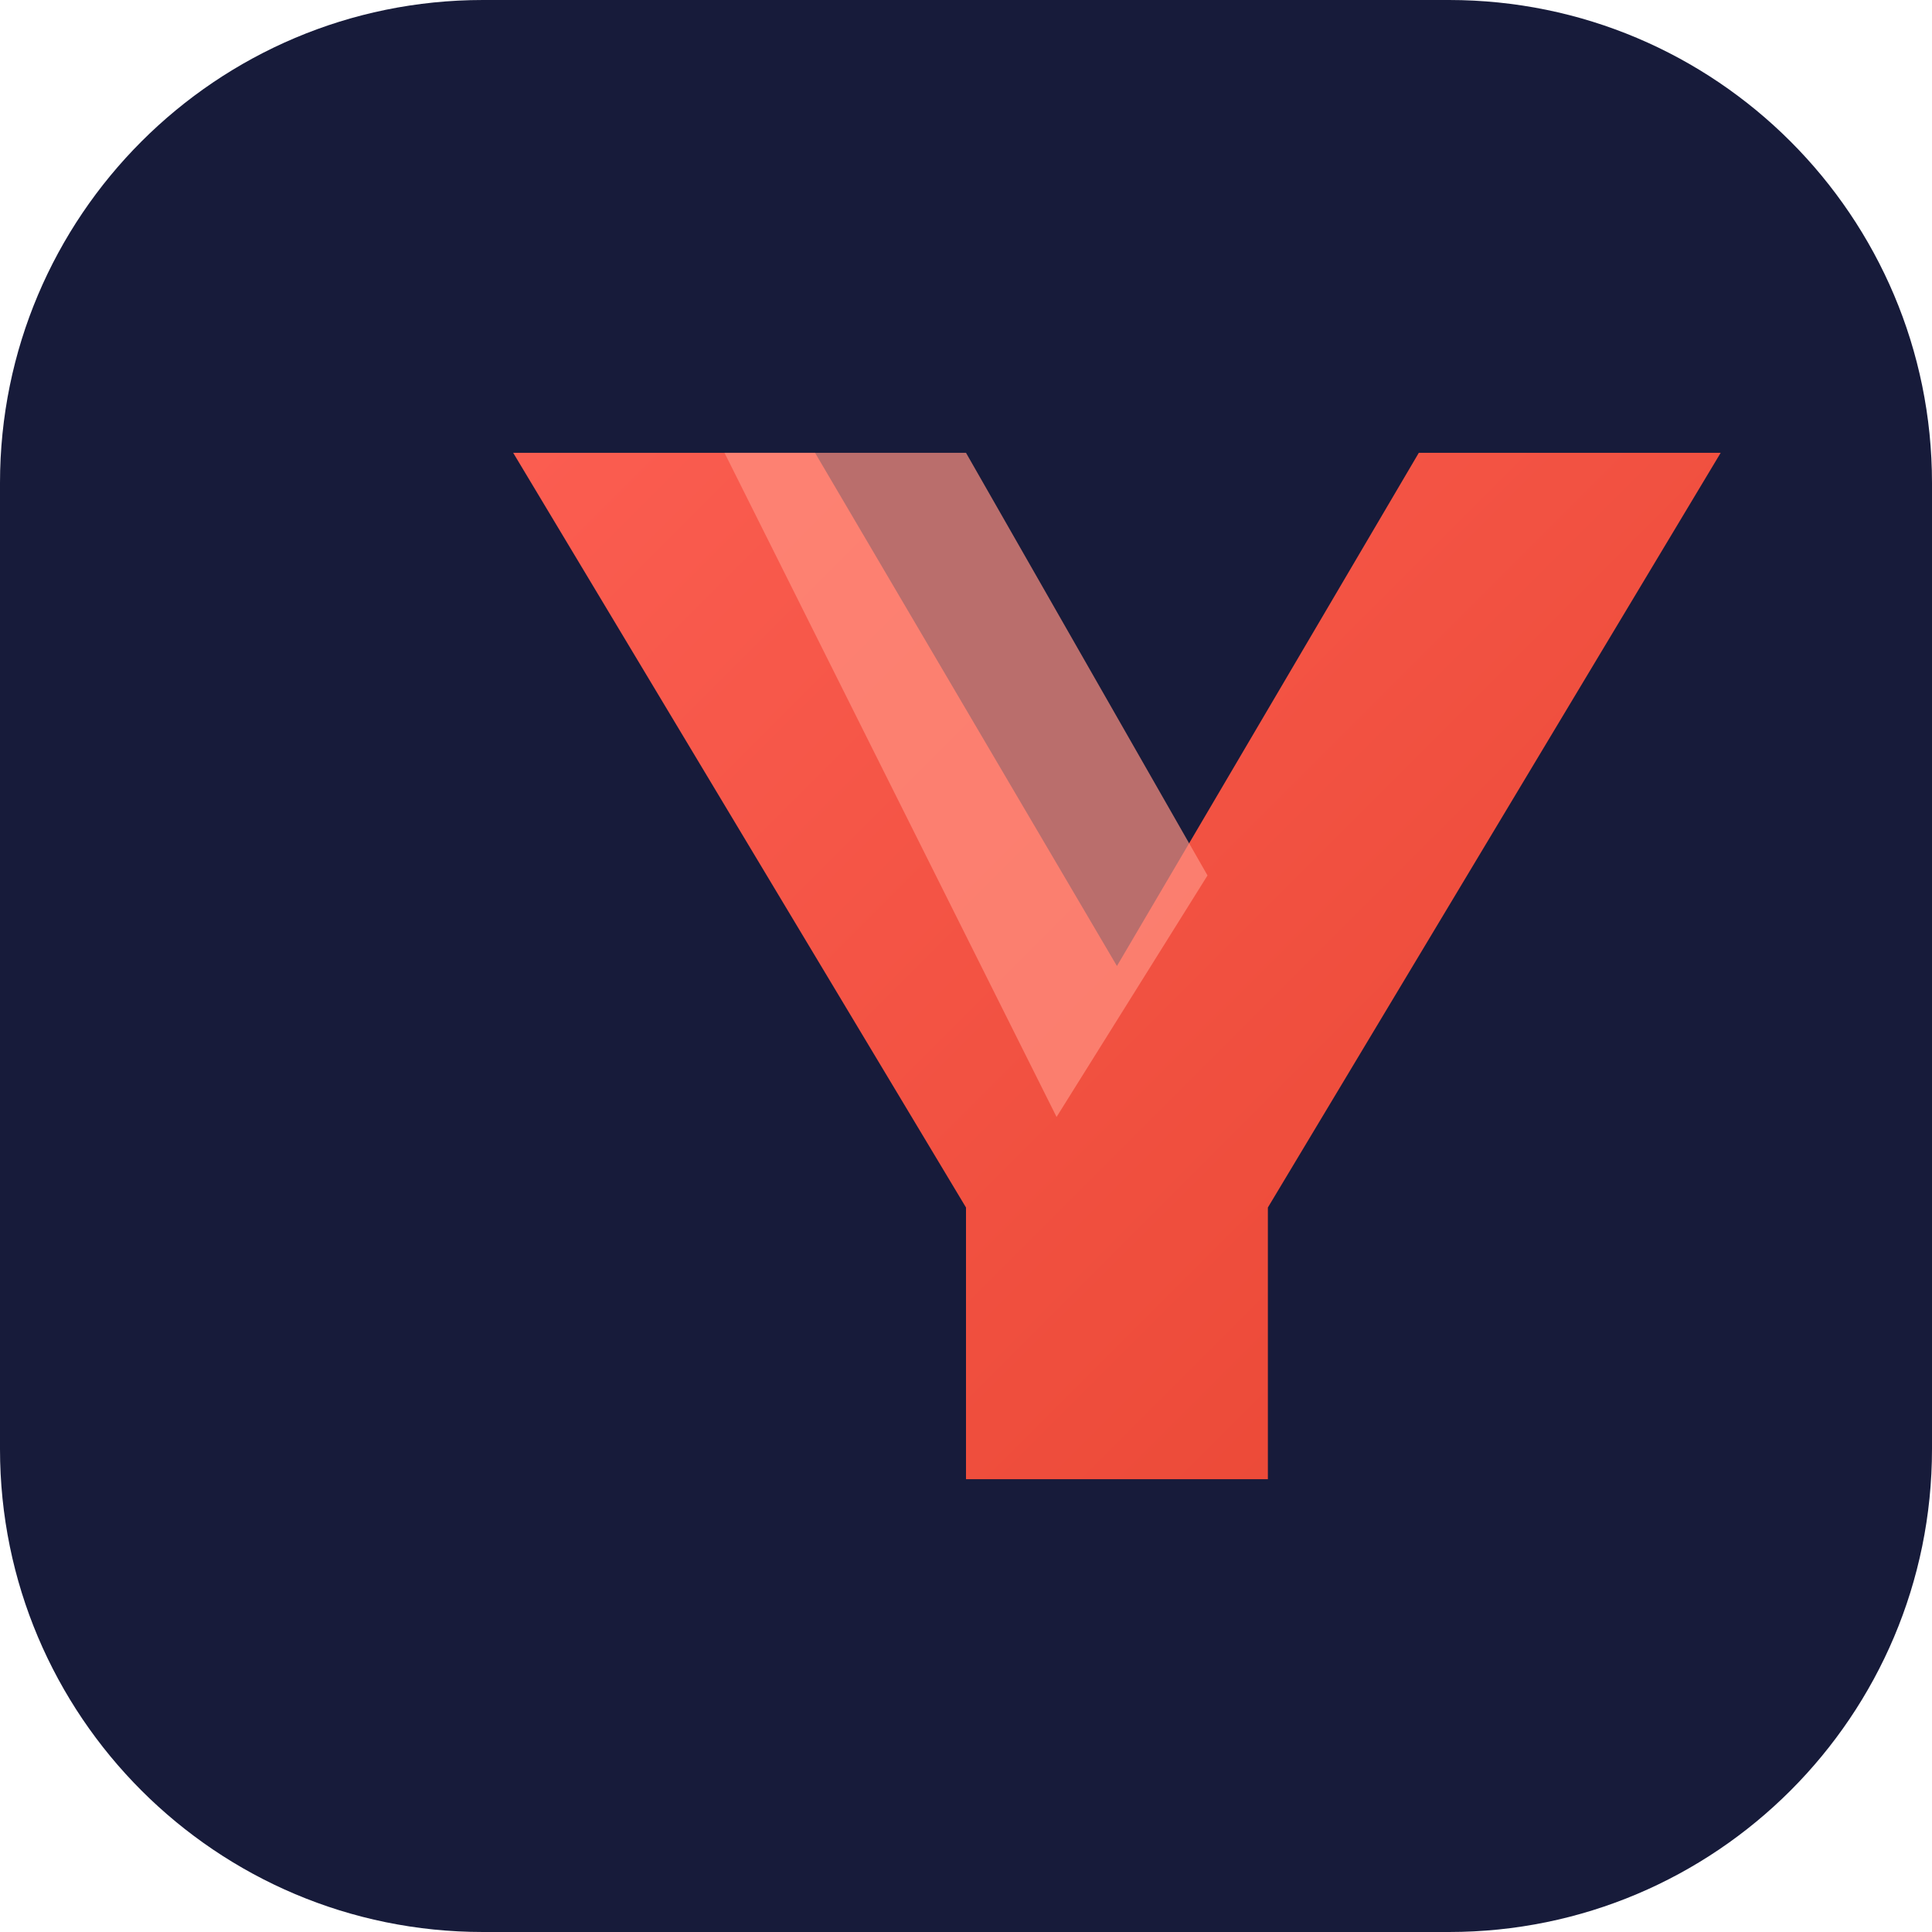
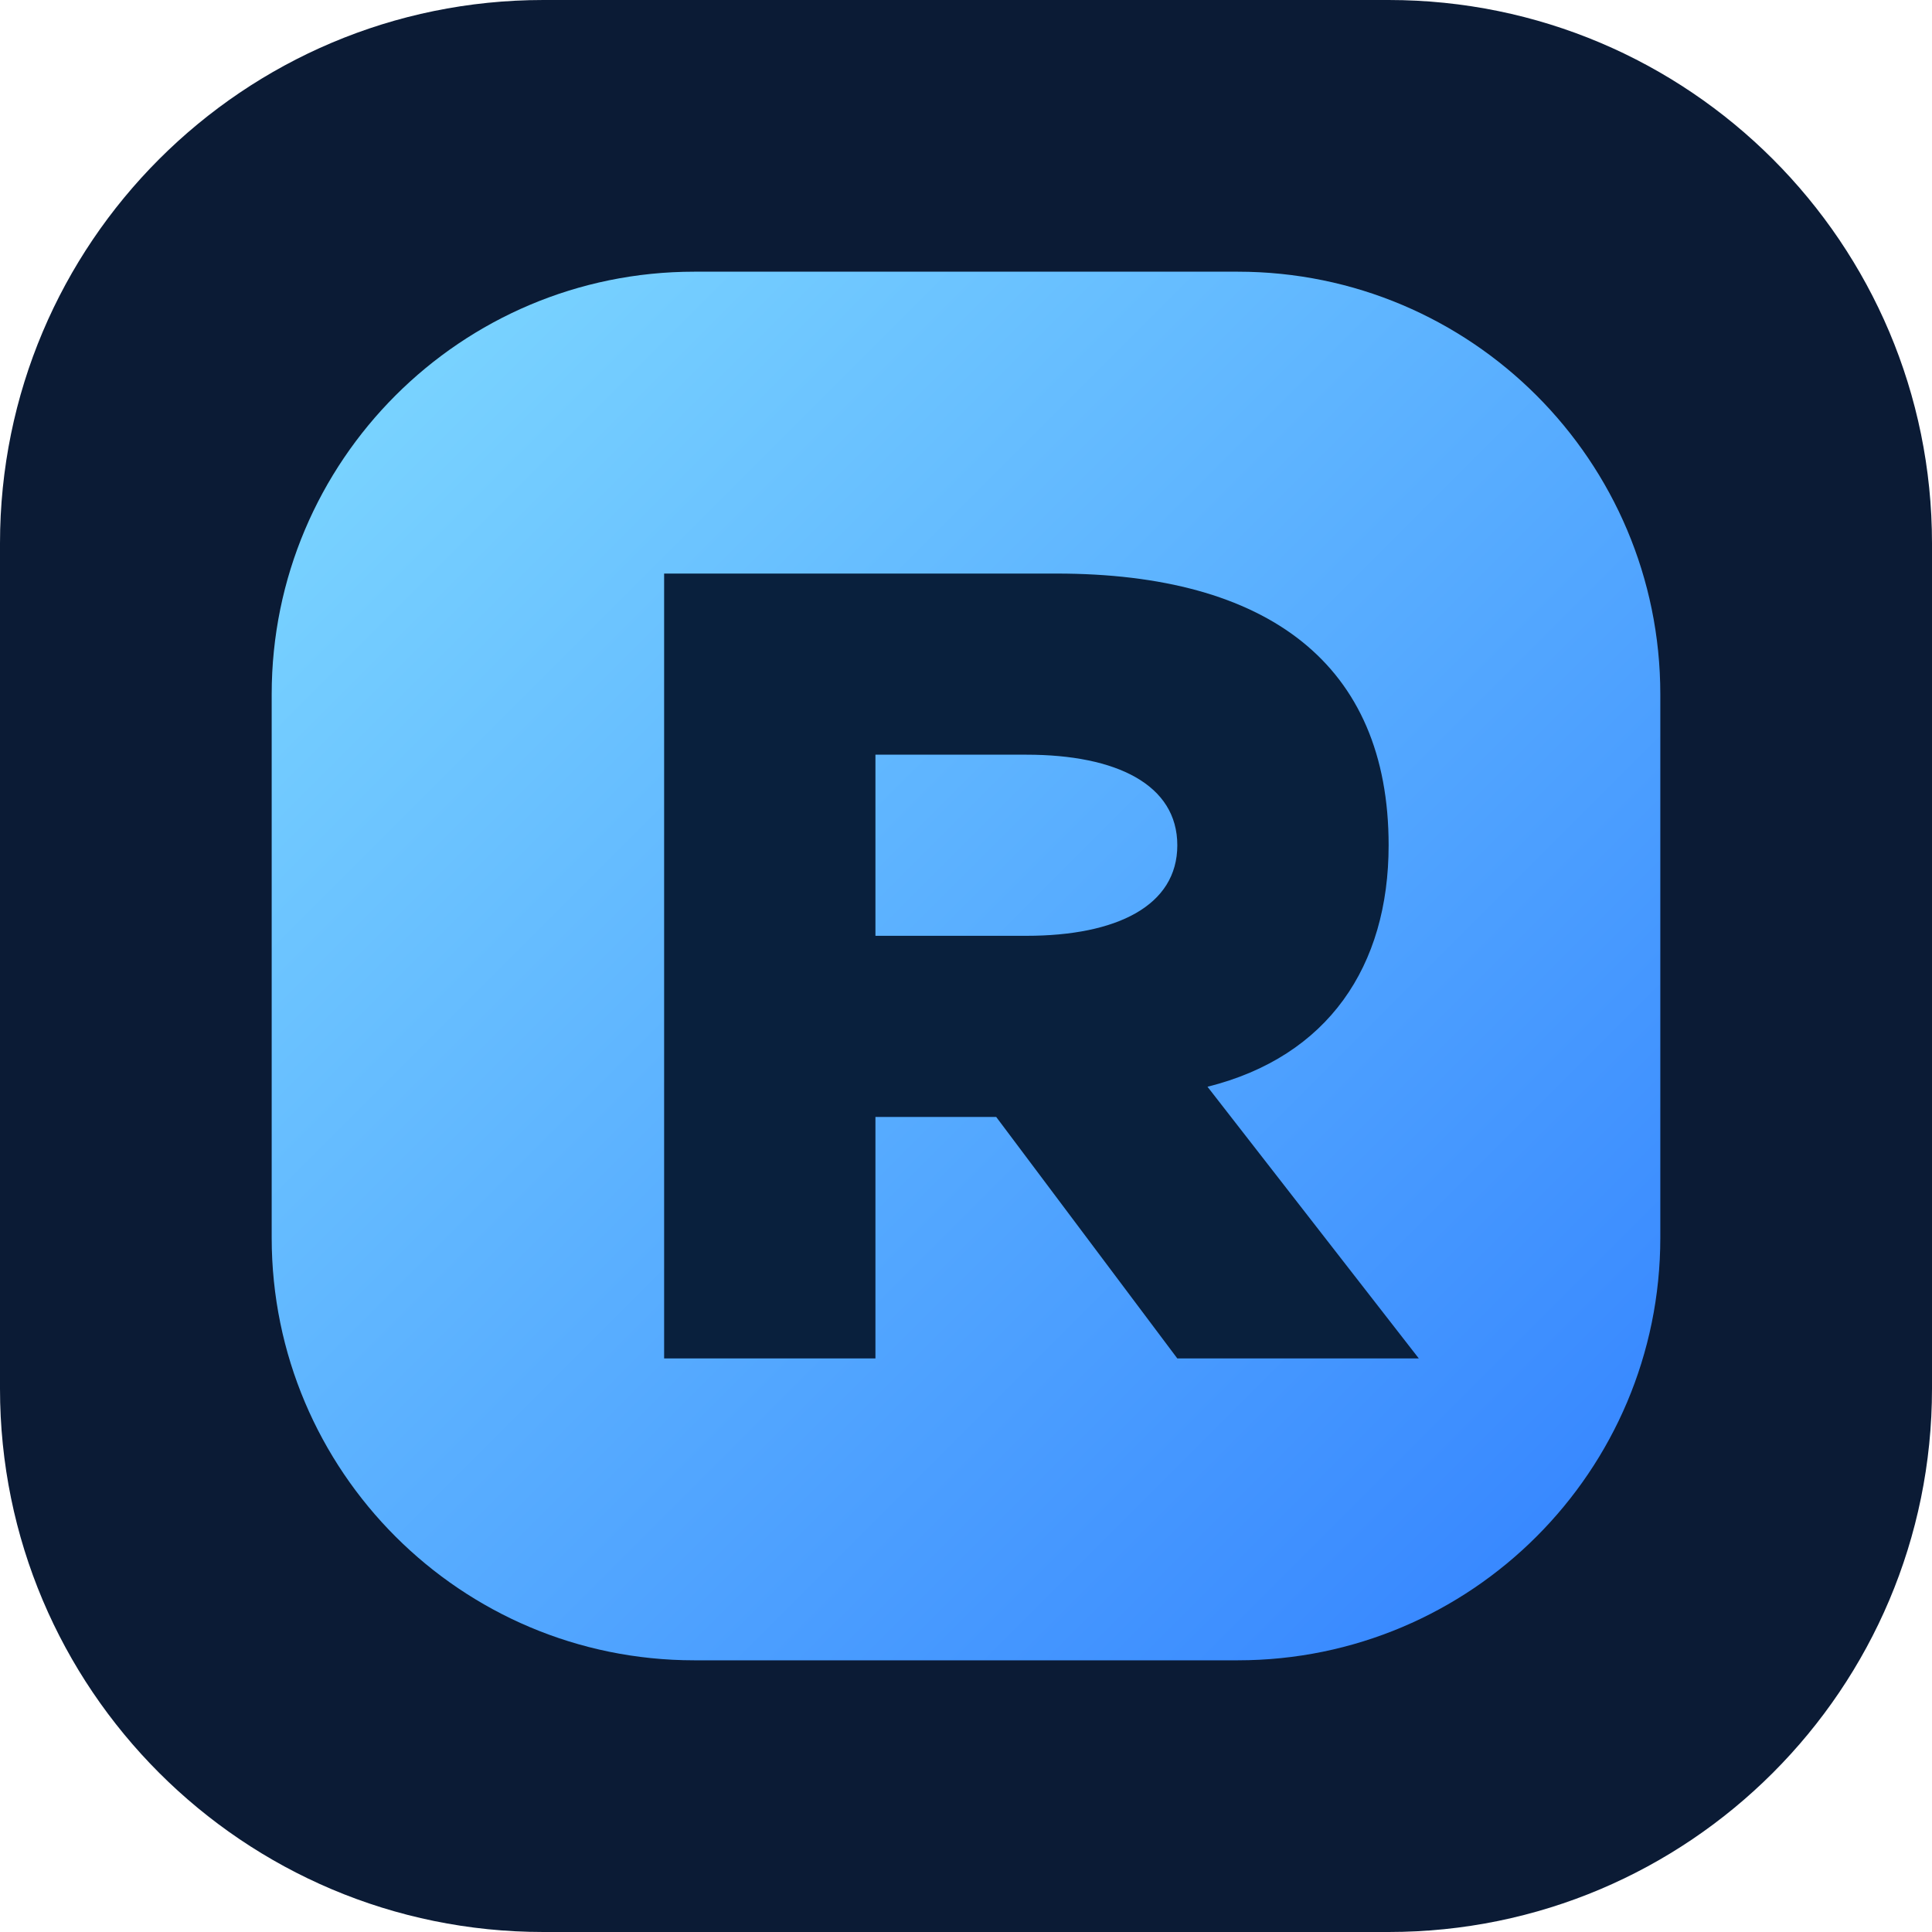
<svg xmlns="http://www.w3.org/2000/svg" viewBox="0 0 64 64">
  <defs>
-     <linearGradient id="laravelRed" x1="8" y1="8" x2="56" y2="56" gradientUnits="userSpaceOnUse">
-       <stop stop-color="#ff6257" />
-       <stop offset="1" stop-color="#e74430" />
+     <linearGradient id="g" x1="0" x2="1" y1="0" y2="1">
+       <stop stop-color="#80dbff" />
+       <stop offset="1" stop-color="#3180ff" />
    </linearGradient>
  </defs>
-   <rect width="64" height="64" rx="16" fill="#171b3a" />
-   <path d="M17 15h10l10 17 10-17h10L42 40v9H32v-9L17 15Z" fill="url(#laravelRed)" />
-   <path d="M24 15h8l8 14-5 8-11-22Z" fill="#ff9281" opacity=".7" />
+   <rect width="64" height="64" rx="18" fill="#0b1b35" />
+   <rect x="9" y="9" width="46" height="46" rx="14" fill="url(#g)" />
+   <path d="M22 19h13c7 0 11 3 11 9 0 4-2 7-6 8l7 9h-8l-6-8h-4v8h-7V19Zm7 6v6h5c3 0 5-1 5-3s-2-3-5-3h-5Z" fill="#09203d" />
</svg>
